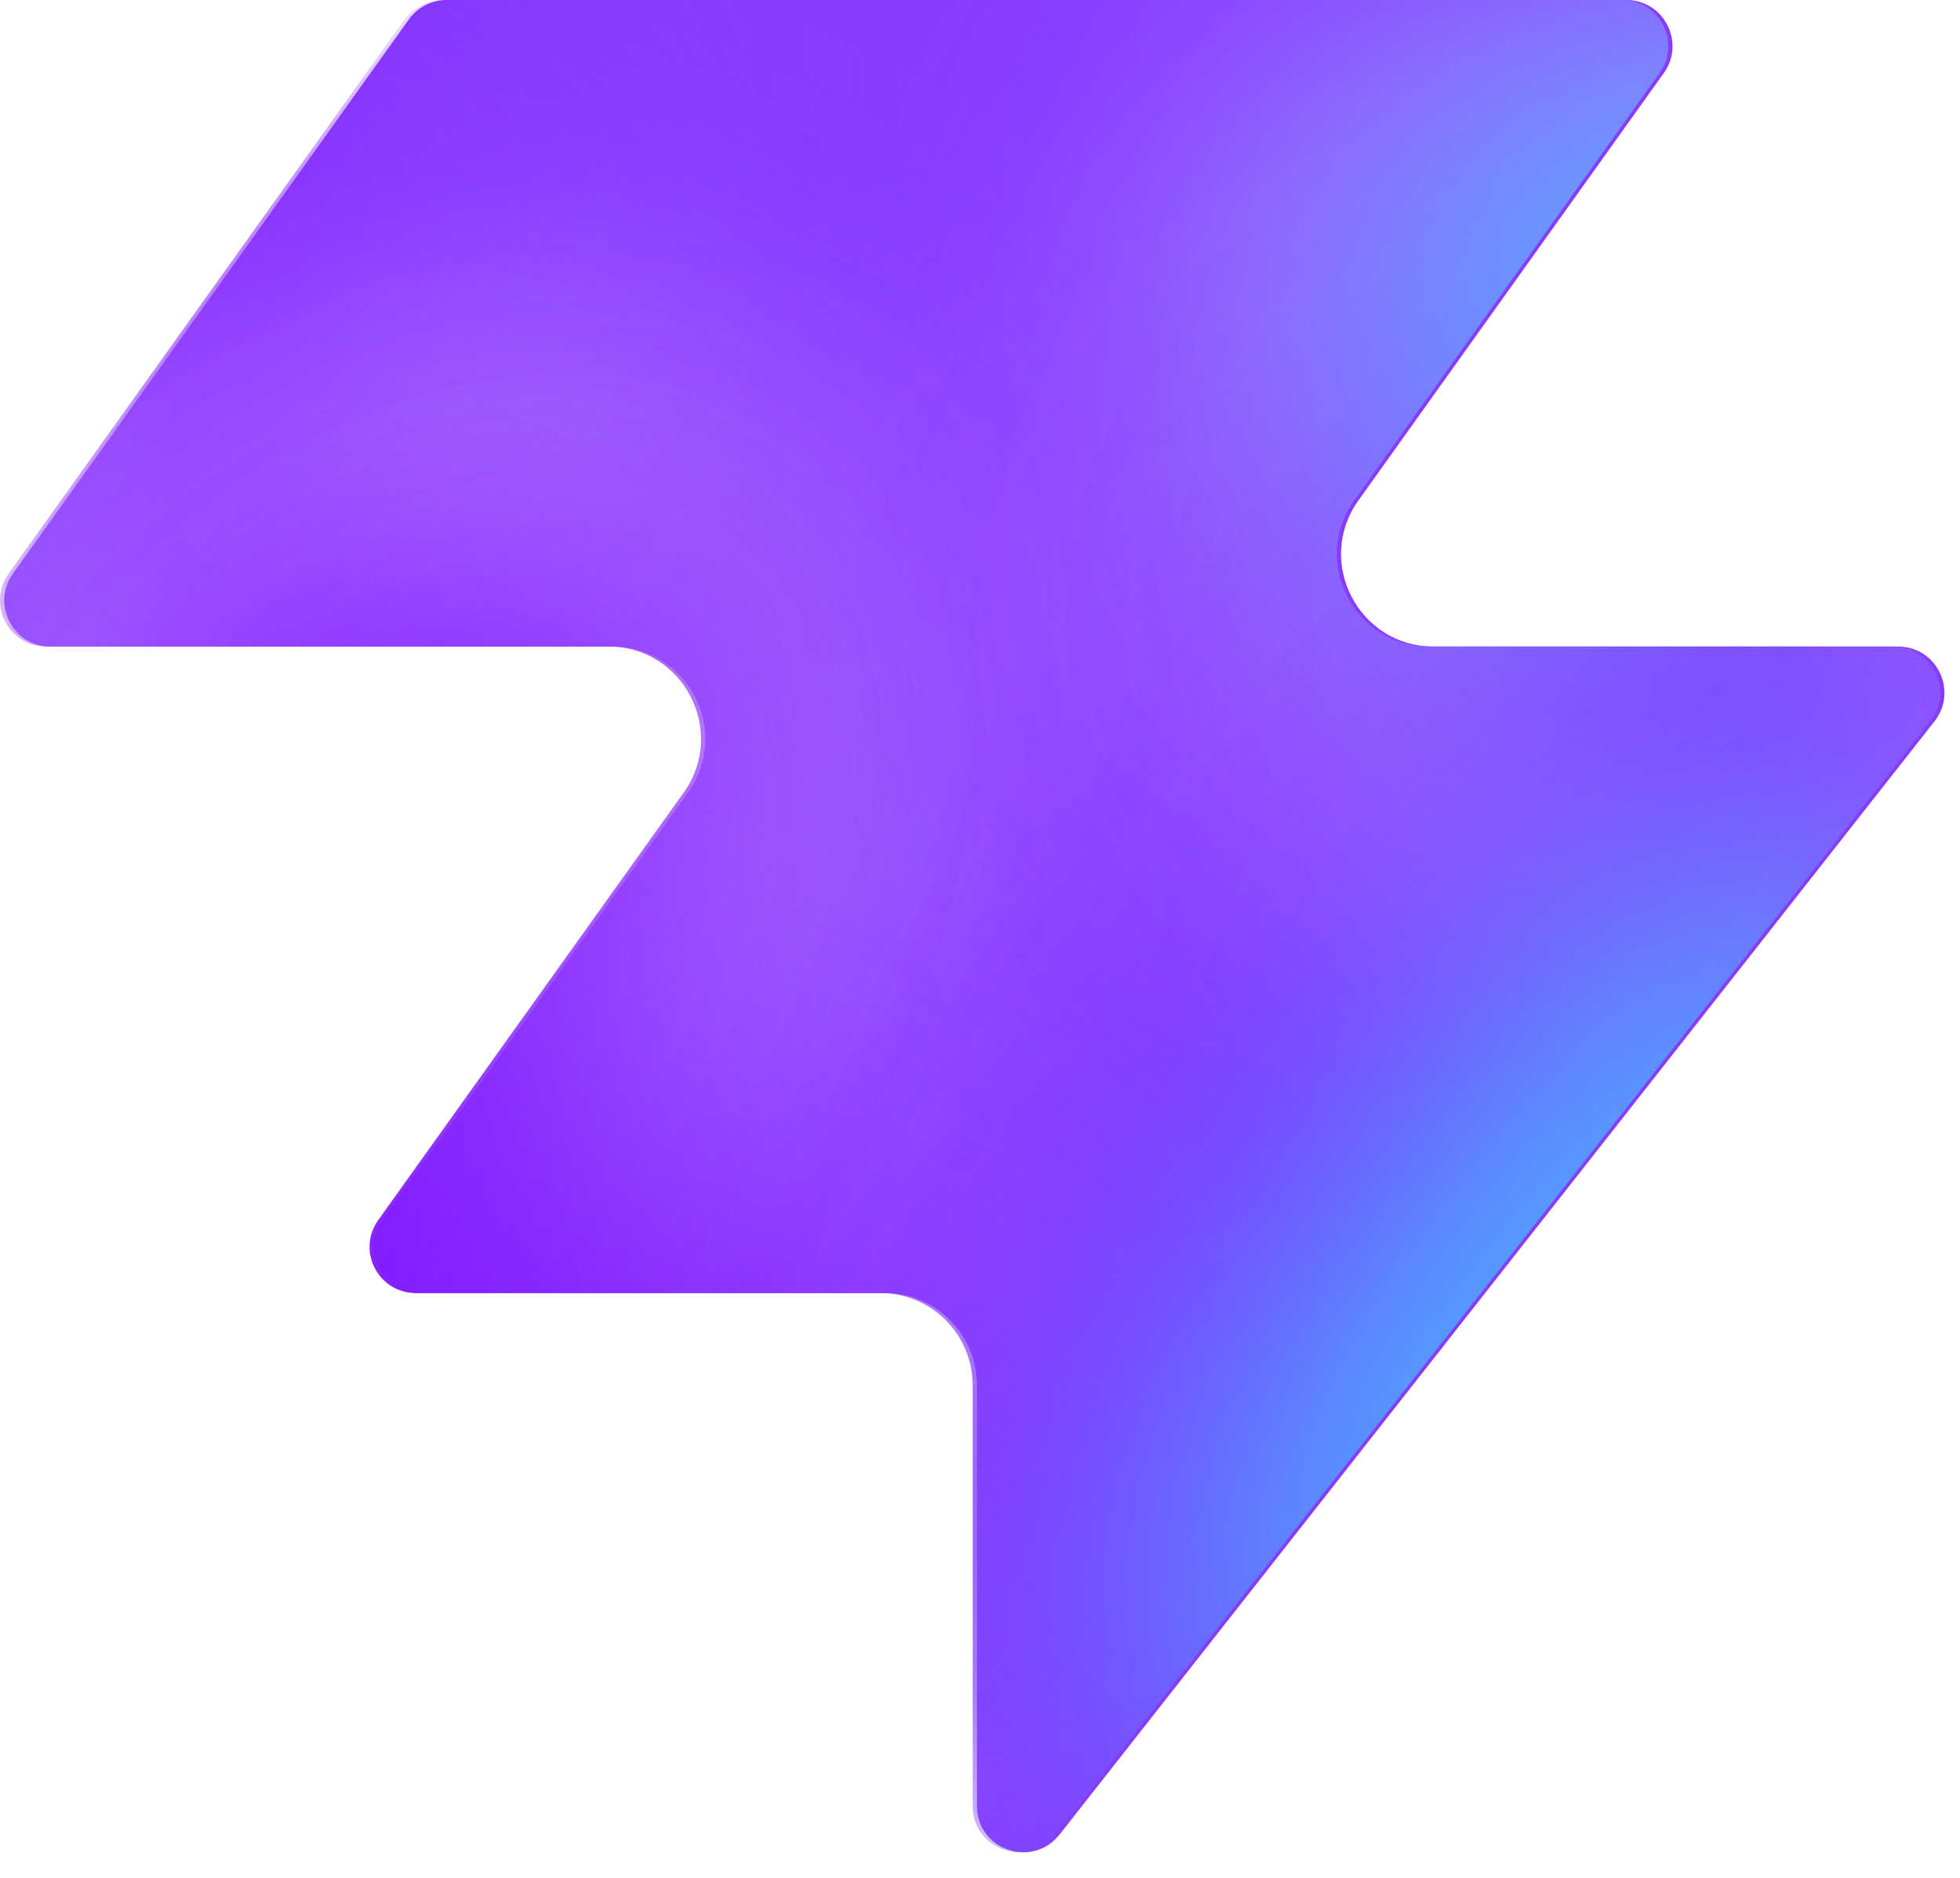
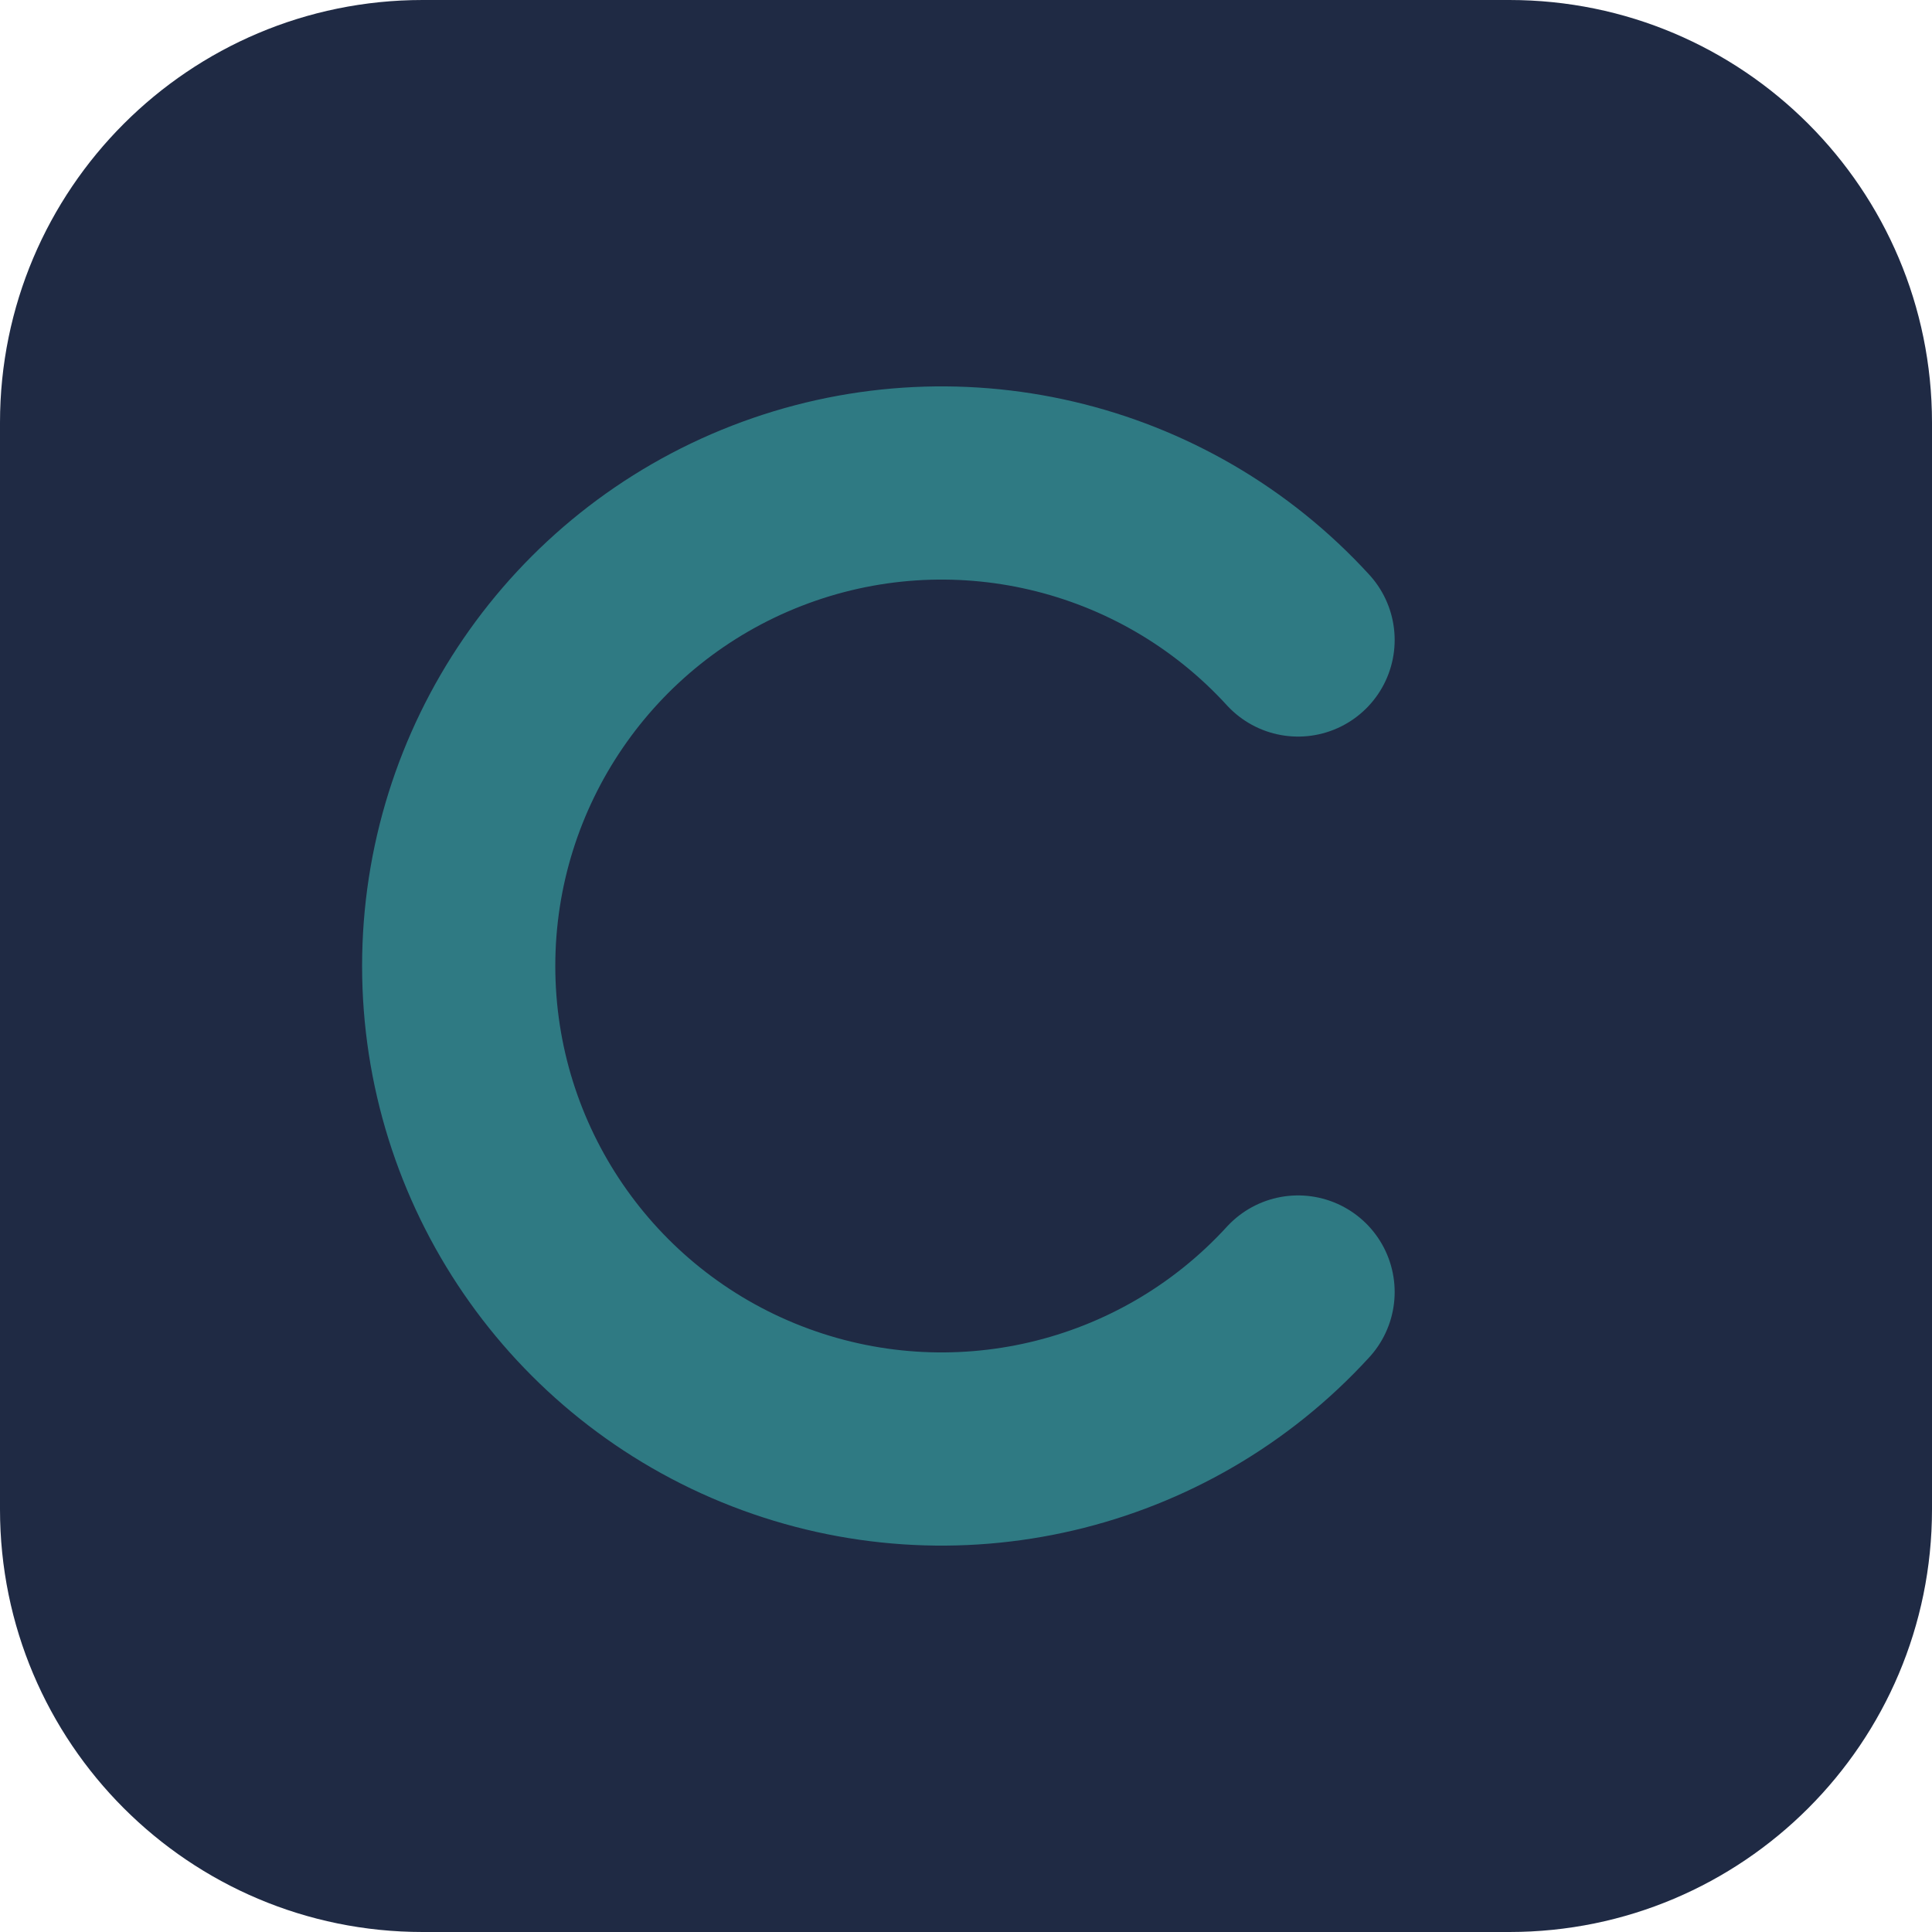
- <svg xmlns="http://www.w3.org/2000/svg" width="48" height="46" fill="none" viewBox="0 0 48 46">
-   <path fill="#863bff" d="M25.946 44.938c-.664.845-2.021.375-2.021-.698V33.937a2.26 2.26 0 0 0-2.262-2.262H10.287c-.92 0-1.456-1.04-.92-1.788l7.48-10.471c1.07-1.497 0-3.578-1.842-3.578H1.237c-.92 0-1.456-1.04-.92-1.788L10.013.474c.214-.297.556-.474.92-.474h28.894c.92 0 1.456 1.04.92 1.788l-7.48 10.471c-1.07 1.498 0 3.579 1.842 3.579h11.377c.943 0 1.473 1.088.89 1.83L25.947 44.94z" style="fill:#863bff;fill:color(display-p3 .525 .23 1);fill-opacity:1" />
-   <mask id="a" width="48" height="46" x="0" y="0" maskUnits="userSpaceOnUse" style="mask-type:alpha">
-     <path fill="#000" d="M25.842 44.938c-.664.844-2.021.375-2.021-.698V33.937a2.26 2.26 0 0 0-2.262-2.262H10.183c-.92 0-1.456-1.04-.92-1.788l7.48-10.471c1.07-1.498 0-3.579-1.842-3.579H1.133c-.92 0-1.456-1.04-.92-1.787L9.91.473c.214-.297.556-.474.92-.474h28.894c.92 0 1.456 1.04.92 1.788l-7.48 10.471c-1.07 1.498 0 3.578 1.842 3.578h11.377c.943 0 1.473 1.088.89 1.832L25.843 44.94z" style="fill:#000;fill-opacity:1" />
-   </mask>
-   <g mask="url(#a)">
-     <g filter="url(#b)">
-       <ellipse cx="5.508" cy="14.704" fill="#ede6ff" rx="5.508" ry="14.704" style="fill:#ede6ff;fill:color(display-p3 .927 .903 1);fill-opacity:1" transform="matrix(.00324 1 1 -.00324 -4.47 31.516)" />
-     </g>
-     <g filter="url(#c)">
-       <ellipse cx="10.399" cy="29.851" fill="#ede6ff" rx="10.399" ry="29.851" style="fill:#ede6ff;fill:color(display-p3 .927 .903 1);fill-opacity:1" transform="matrix(.00324 1 1 -.00324 -39.328 7.883)" />
-     </g>
-     <g filter="url(#d)">
-       <ellipse cx="5.508" cy="30.487" fill="#7e14ff" rx="5.508" ry="30.487" style="fill:#7e14ff;fill:color(display-p3 .492 .077 1);fill-opacity:1" transform="rotate(89.814 -25.913 -14.639)scale(1 -1)" />
-     </g>
-     <g filter="url(#e)">
-       <ellipse cx="5.508" cy="30.599" fill="#7e14ff" rx="5.508" ry="30.599" style="fill:#7e14ff;fill:color(display-p3 .492 .077 1);fill-opacity:1" transform="rotate(89.814 -32.644 -3.334)scale(1 -1)" />
-     </g>
-     <g filter="url(#f)">
-       <ellipse cx="5.508" cy="30.599" fill="#7e14ff" rx="5.508" ry="30.599" style="fill:#7e14ff;fill:color(display-p3 .492 .077 1);fill-opacity:1" transform="matrix(.00324 1 1 -.00324 -34.34 30.47)" />
-     </g>
-     <g filter="url(#g)">
-       <ellipse cx="14.072" cy="22.078" fill="#ede6ff" rx="14.072" ry="22.078" style="fill:#ede6ff;fill:color(display-p3 .927 .903 1);fill-opacity:1" transform="rotate(93.35 24.506 48.493)scale(-1 1)" />
-     </g>
-     <g filter="url(#h)">
-       <ellipse cx="3.47" cy="21.501" fill="#7e14ff" rx="3.47" ry="21.501" style="fill:#7e14ff;fill:color(display-p3 .492 .077 1);fill-opacity:1" transform="rotate(89.009 28.708 47.59)scale(-1 1)" />
-     </g>
-     <g filter="url(#i)">
-       <ellipse cx="3.47" cy="21.501" fill="#7e14ff" rx="3.47" ry="21.501" style="fill:#7e14ff;fill:color(display-p3 .492 .077 1);fill-opacity:1" transform="rotate(89.009 28.708 47.59)scale(-1 1)" />
-     </g>
-     <g filter="url(#j)">
-       <ellipse cx=".387" cy="8.972" fill="#7e14ff" rx="4.407" ry="29.108" style="fill:#7e14ff;fill:color(display-p3 .492 .077 1);fill-opacity:1" transform="rotate(39.51 .387 8.972)" />
-     </g>
-     <g filter="url(#k)">
-       <ellipse cx="47.523" cy="-6.092" fill="#7e14ff" rx="4.407" ry="29.108" style="fill:#7e14ff;fill:color(display-p3 .492 .077 1);fill-opacity:1" transform="rotate(37.892 47.523 -6.092)" />
-     </g>
-     <g filter="url(#l)">
-       <ellipse cx="41.412" cy="6.333" fill="#47bfff" rx="5.971" ry="9.665" style="fill:#47bfff;fill:color(display-p3 .28 .748 1);fill-opacity:1" transform="rotate(37.892 41.412 6.333)" />
-     </g>
-     <g filter="url(#m)">
-       <ellipse cx="-1.879" cy="38.332" fill="#7e14ff" rx="4.407" ry="29.108" style="fill:#7e14ff;fill:color(display-p3 .492 .077 1);fill-opacity:1" transform="rotate(37.892 -1.88 38.332)" />
-     </g>
-     <g filter="url(#n)">
-       <ellipse cx="-1.879" cy="38.332" fill="#7e14ff" rx="4.407" ry="29.108" style="fill:#7e14ff;fill:color(display-p3 .492 .077 1);fill-opacity:1" transform="rotate(37.892 -1.88 38.332)" />
-     </g>
-     <g filter="url(#o)">
-       <ellipse cx="35.651" cy="29.907" fill="#7e14ff" rx="4.407" ry="29.108" style="fill:#7e14ff;fill:color(display-p3 .492 .077 1);fill-opacity:1" transform="rotate(37.892 35.651 29.907)" />
-     </g>
-     <g filter="url(#p)">
-       <ellipse cx="38.418" cy="32.4" fill="#47bfff" rx="5.971" ry="15.297" style="fill:#47bfff;fill:color(display-p3 .28 .748 1);fill-opacity:1" transform="rotate(37.892 38.418 32.4)" />
-     </g>
-   </g>
-   <defs>
-     <filter id="b" width="60.045" height="41.654" x="-19.77" y="16.149" color-interpolation-filters="sRGB" filterUnits="userSpaceOnUse">
-       <feFlood flood-opacity="0" result="BackgroundImageFix" />
-       <feBlend in="SourceGraphic" in2="BackgroundImageFix" result="shape" />
-       <feGaussianBlur result="effect1_foregroundBlur_2002_17158" stdDeviation="7.659" />
-     </filter>
-     <filter id="c" width="90.34" height="51.437" x="-54.613" y="-7.533" color-interpolation-filters="sRGB" filterUnits="userSpaceOnUse">
-       <feFlood flood-opacity="0" result="BackgroundImageFix" />
-       <feBlend in="SourceGraphic" in2="BackgroundImageFix" result="shape" />
-       <feGaussianBlur result="effect1_foregroundBlur_2002_17158" stdDeviation="7.659" />
-     </filter>
-     <filter id="d" width="79.355" height="29.4" x="-49.64" y="2.03" color-interpolation-filters="sRGB" filterUnits="userSpaceOnUse">
-       <feFlood flood-opacity="0" result="BackgroundImageFix" />
-       <feBlend in="SourceGraphic" in2="BackgroundImageFix" result="shape" />
-       <feGaussianBlur result="effect1_foregroundBlur_2002_17158" stdDeviation="4.596" />
-     </filter>
-     <filter id="e" width="79.579" height="29.4" x="-45.045" y="20.029" color-interpolation-filters="sRGB" filterUnits="userSpaceOnUse">
-       <feFlood flood-opacity="0" result="BackgroundImageFix" />
-       <feBlend in="SourceGraphic" in2="BackgroundImageFix" result="shape" />
-       <feGaussianBlur result="effect1_foregroundBlur_2002_17158" stdDeviation="4.596" />
-     </filter>
-     <filter id="f" width="79.579" height="29.4" x="-43.513" y="21.178" color-interpolation-filters="sRGB" filterUnits="userSpaceOnUse">
-       <feFlood flood-opacity="0" result="BackgroundImageFix" />
-       <feBlend in="SourceGraphic" in2="BackgroundImageFix" result="shape" />
-       <feGaussianBlur result="effect1_foregroundBlur_2002_17158" stdDeviation="4.596" />
-     </filter>
-     <filter id="g" width="74.749" height="58.852" x="15.756" y="-17.901" color-interpolation-filters="sRGB" filterUnits="userSpaceOnUse">
-       <feFlood flood-opacity="0" result="BackgroundImageFix" />
-       <feBlend in="SourceGraphic" in2="BackgroundImageFix" result="shape" />
-       <feGaussianBlur result="effect1_foregroundBlur_2002_17158" stdDeviation="7.659" />
-     </filter>
-     <filter id="h" width="61.377" height="25.362" x="23.548" y="2.284" color-interpolation-filters="sRGB" filterUnits="userSpaceOnUse">
-       <feFlood flood-opacity="0" result="BackgroundImageFix" />
-       <feBlend in="SourceGraphic" in2="BackgroundImageFix" result="shape" />
-       <feGaussianBlur result="effect1_foregroundBlur_2002_17158" stdDeviation="4.596" />
-     </filter>
-     <filter id="i" width="61.377" height="25.362" x="23.548" y="2.284" color-interpolation-filters="sRGB" filterUnits="userSpaceOnUse">
-       <feFlood flood-opacity="0" result="BackgroundImageFix" />
-       <feBlend in="SourceGraphic" in2="BackgroundImageFix" result="shape" />
-       <feGaussianBlur result="effect1_foregroundBlur_2002_17158" stdDeviation="4.596" />
-     </filter>
-     <filter id="j" width="56.045" height="63.649" x="-27.636" y="-22.853" color-interpolation-filters="sRGB" filterUnits="userSpaceOnUse">
-       <feFlood flood-opacity="0" result="BackgroundImageFix" />
-       <feBlend in="SourceGraphic" in2="BackgroundImageFix" result="shape" />
-       <feGaussianBlur result="effect1_foregroundBlur_2002_17158" stdDeviation="4.596" />
-     </filter>
-     <filter id="k" width="54.814" height="64.646" x="20.116" y="-38.415" color-interpolation-filters="sRGB" filterUnits="userSpaceOnUse">
-       <feFlood flood-opacity="0" result="BackgroundImageFix" />
-       <feBlend in="SourceGraphic" in2="BackgroundImageFix" result="shape" />
-       <feGaussianBlur result="effect1_foregroundBlur_2002_17158" stdDeviation="4.596" />
-     </filter>
-     <filter id="l" width="33.541" height="35.313" x="24.641" y="-11.323" color-interpolation-filters="sRGB" filterUnits="userSpaceOnUse">
-       <feFlood flood-opacity="0" result="BackgroundImageFix" />
-       <feBlend in="SourceGraphic" in2="BackgroundImageFix" result="shape" />
-       <feGaussianBlur result="effect1_foregroundBlur_2002_17158" stdDeviation="4.596" />
-     </filter>
-     <filter id="m" width="54.814" height="64.646" x="-29.286" y="6.009" color-interpolation-filters="sRGB" filterUnits="userSpaceOnUse">
-       <feFlood flood-opacity="0" result="BackgroundImageFix" />
-       <feBlend in="SourceGraphic" in2="BackgroundImageFix" result="shape" />
-       <feGaussianBlur result="effect1_foregroundBlur_2002_17158" stdDeviation="4.596" />
-     </filter>
-     <filter id="n" width="54.814" height="64.646" x="-29.286" y="6.009" color-interpolation-filters="sRGB" filterUnits="userSpaceOnUse">
-       <feFlood flood-opacity="0" result="BackgroundImageFix" />
-       <feBlend in="SourceGraphic" in2="BackgroundImageFix" result="shape" />
-       <feGaussianBlur result="effect1_foregroundBlur_2002_17158" stdDeviation="4.596" />
-     </filter>
-     <filter id="o" width="54.814" height="64.646" x="8.244" y="-2.416" color-interpolation-filters="sRGB" filterUnits="userSpaceOnUse">
-       <feFlood flood-opacity="0" result="BackgroundImageFix" />
-       <feBlend in="SourceGraphic" in2="BackgroundImageFix" result="shape" />
-       <feGaussianBlur result="effect1_foregroundBlur_2002_17158" stdDeviation="4.596" />
-     </filter>
-     <filter id="p" width="39.409" height="43.623" x="18.713" y="10.588" color-interpolation-filters="sRGB" filterUnits="userSpaceOnUse">
-       <feFlood flood-opacity="0" result="BackgroundImageFix" />
-       <feBlend in="SourceGraphic" in2="BackgroundImageFix" result="shape" />
-       <feGaussianBlur result="effect1_foregroundBlur_2002_17158" stdDeviation="4.596" />
-     </filter>
-   </defs>
+ <svg xmlns="http://www.w3.org/2000/svg" viewBox="0 0 32 32">
+   <rect width="32" height="32" rx="7" fill="#1F2A44" />
+   <path d="M21.5 10.6A8 8 0 1 0 21.5 21.4" fill="none" stroke="#2F7A83" stroke-width="3.2" stroke-linecap="round" />
</svg>
